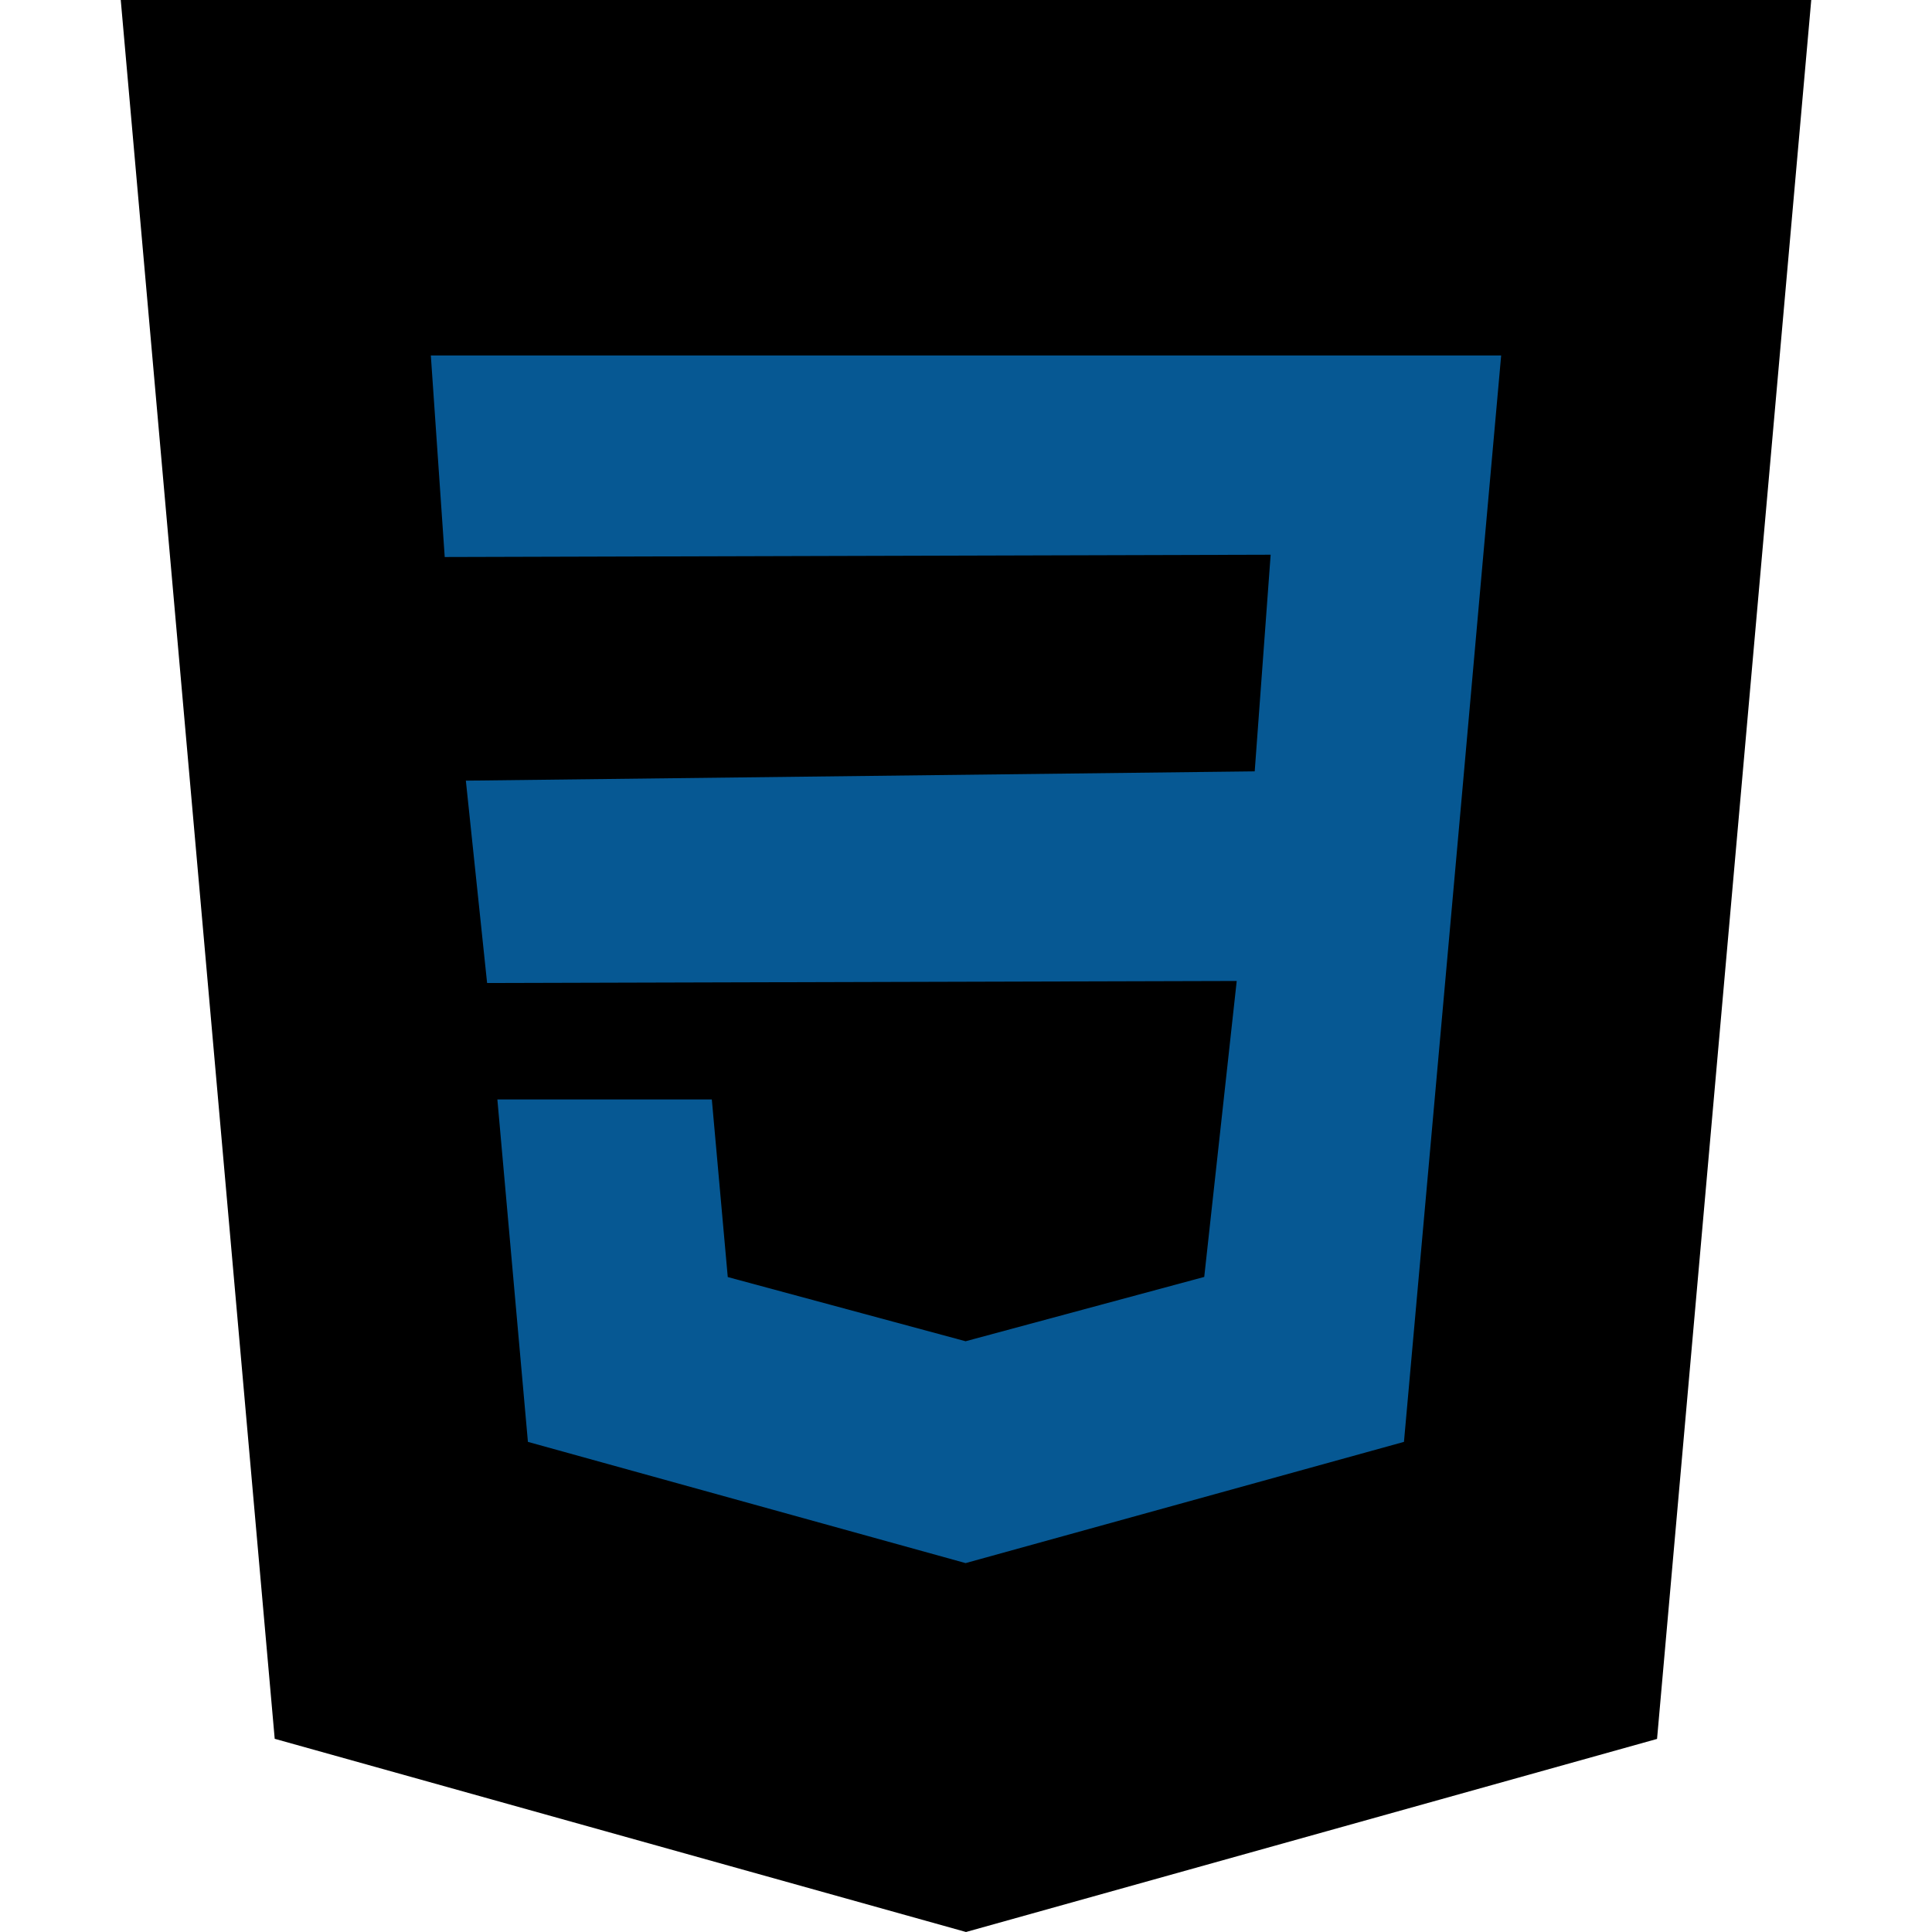
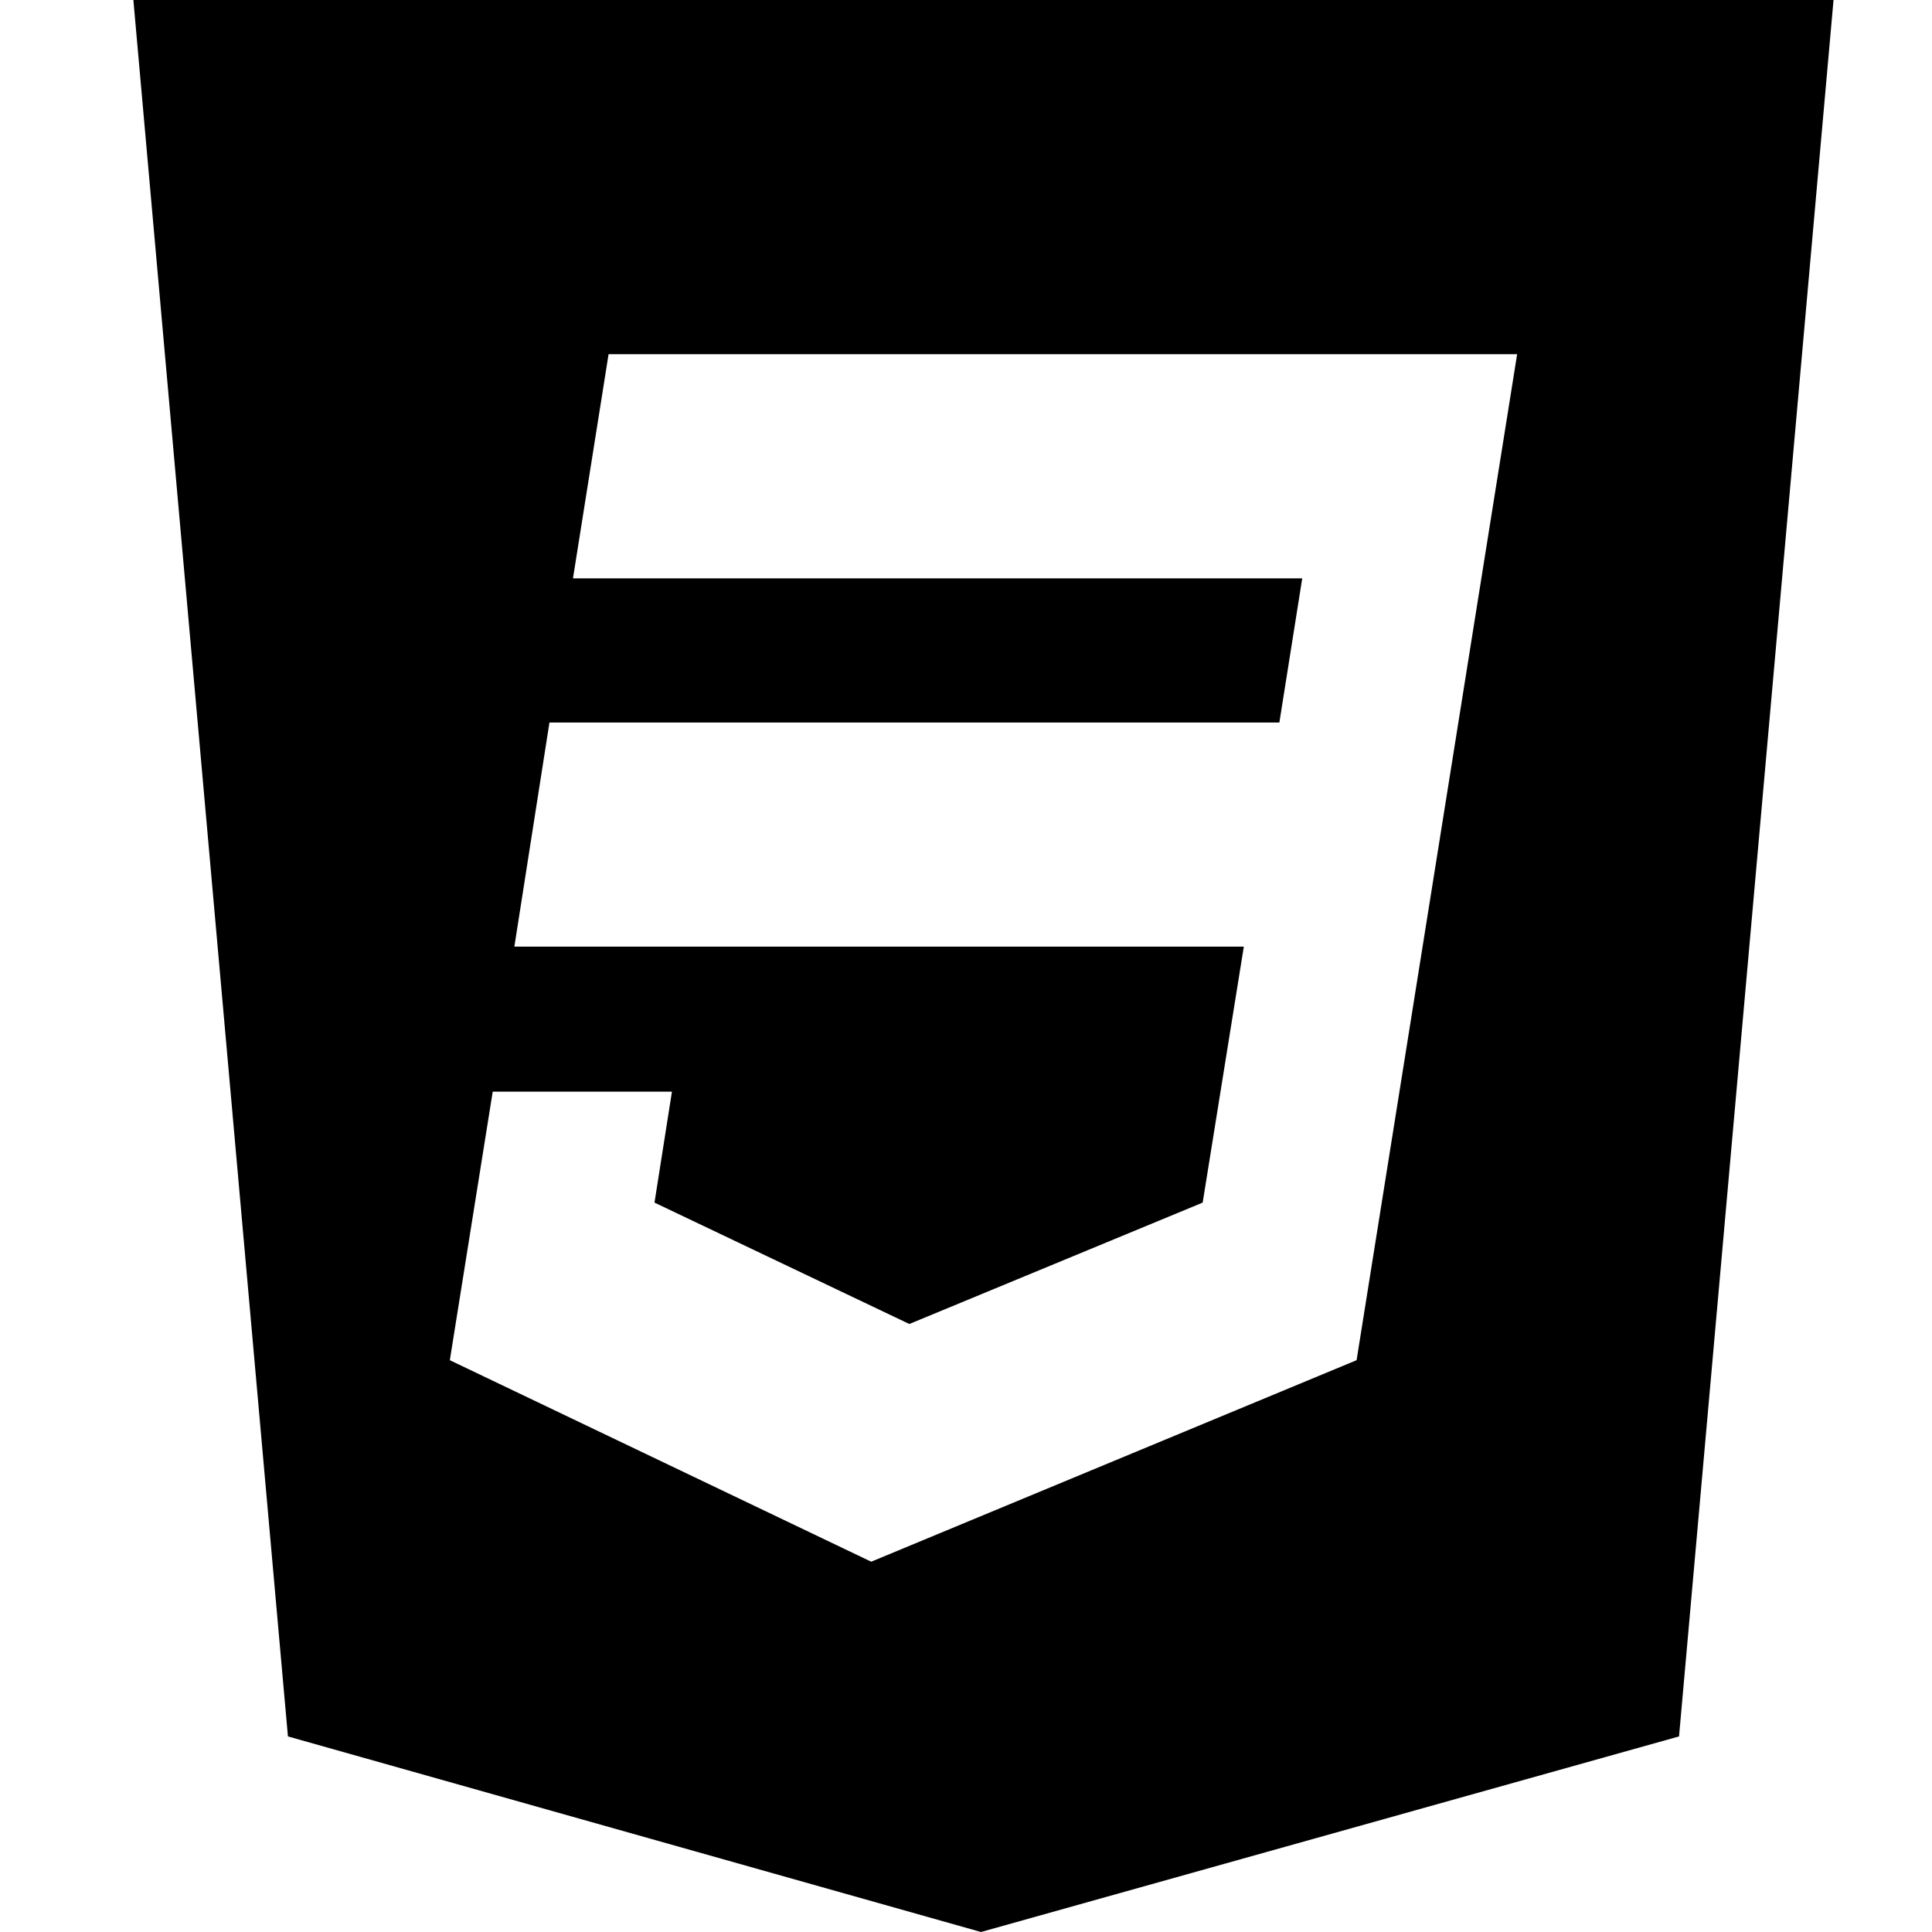
- <svg xmlns="http://www.w3.org/2000/svg" version="1.1" id="Capa_1" x="0px" y="0px" viewBox="0 0 512 512" style="enable-background:new 0 0 512 512;" xml:space="preserve">
-   <polygon style="fill: rgb(0, 0, 0);" points="32,0 72.8,460.8 256,512 439.136,460.832 480,0 " id="id_103" />
-   <polygon style="fill: rgb(6, 88, 147);" points="392.768,150.688 387.616,208.576 372.064,382.112 256,414.208 255.904,414.24   139.904,382.112 131.808,291.36 188.64,291.36 192.864,338.432 255.936,355.456 255.968,355.424 319.136,338.4 327.744,259.968   129.088,260.512 123.456,206.88 332.512,204.416 336.736,147.008 117.856,147.616 114.176,94.208 256,94.208 397.824,94.208 " id="id_104" />
+ <svg xmlns="http://www.w3.org/2000/svg" enable-background="new 0 0 30 30" height="30px" id="Layer_1" version="1.1" viewBox="0 0 30 30" width="30px" xml:space="preserve">
  <g>
- </g>
-   <g>
- </g>
-   <g>
- </g>
-   <g>
- </g>
-   <g>
- </g>
-   <g>
- </g>
-   <g>
- </g>
-   <g>
- </g>
-   <g>
- </g>
-   <g>
- </g>
-   <g>
- </g>
-   <g>
- </g>
-   <g>
- </g>
-   <g>
- </g>
-   <g>
- </g>
+     <path d="M2.071,0l2.4,26.963L15.233,30l10.839-3.037L28.471,0H2.071z M21.065,21.121l-7.537,3.129l-6.543-3.129l0.666-4.17h2.783   l-0.271,1.723l3.957,1.885l4.555-1.885l0.639-3.975H7.987l0.545-3.48h11.334l0.355-2.238H8.897L9.45,5.5h14.108L21.065,21.121z" />
+   </g>
</svg>
